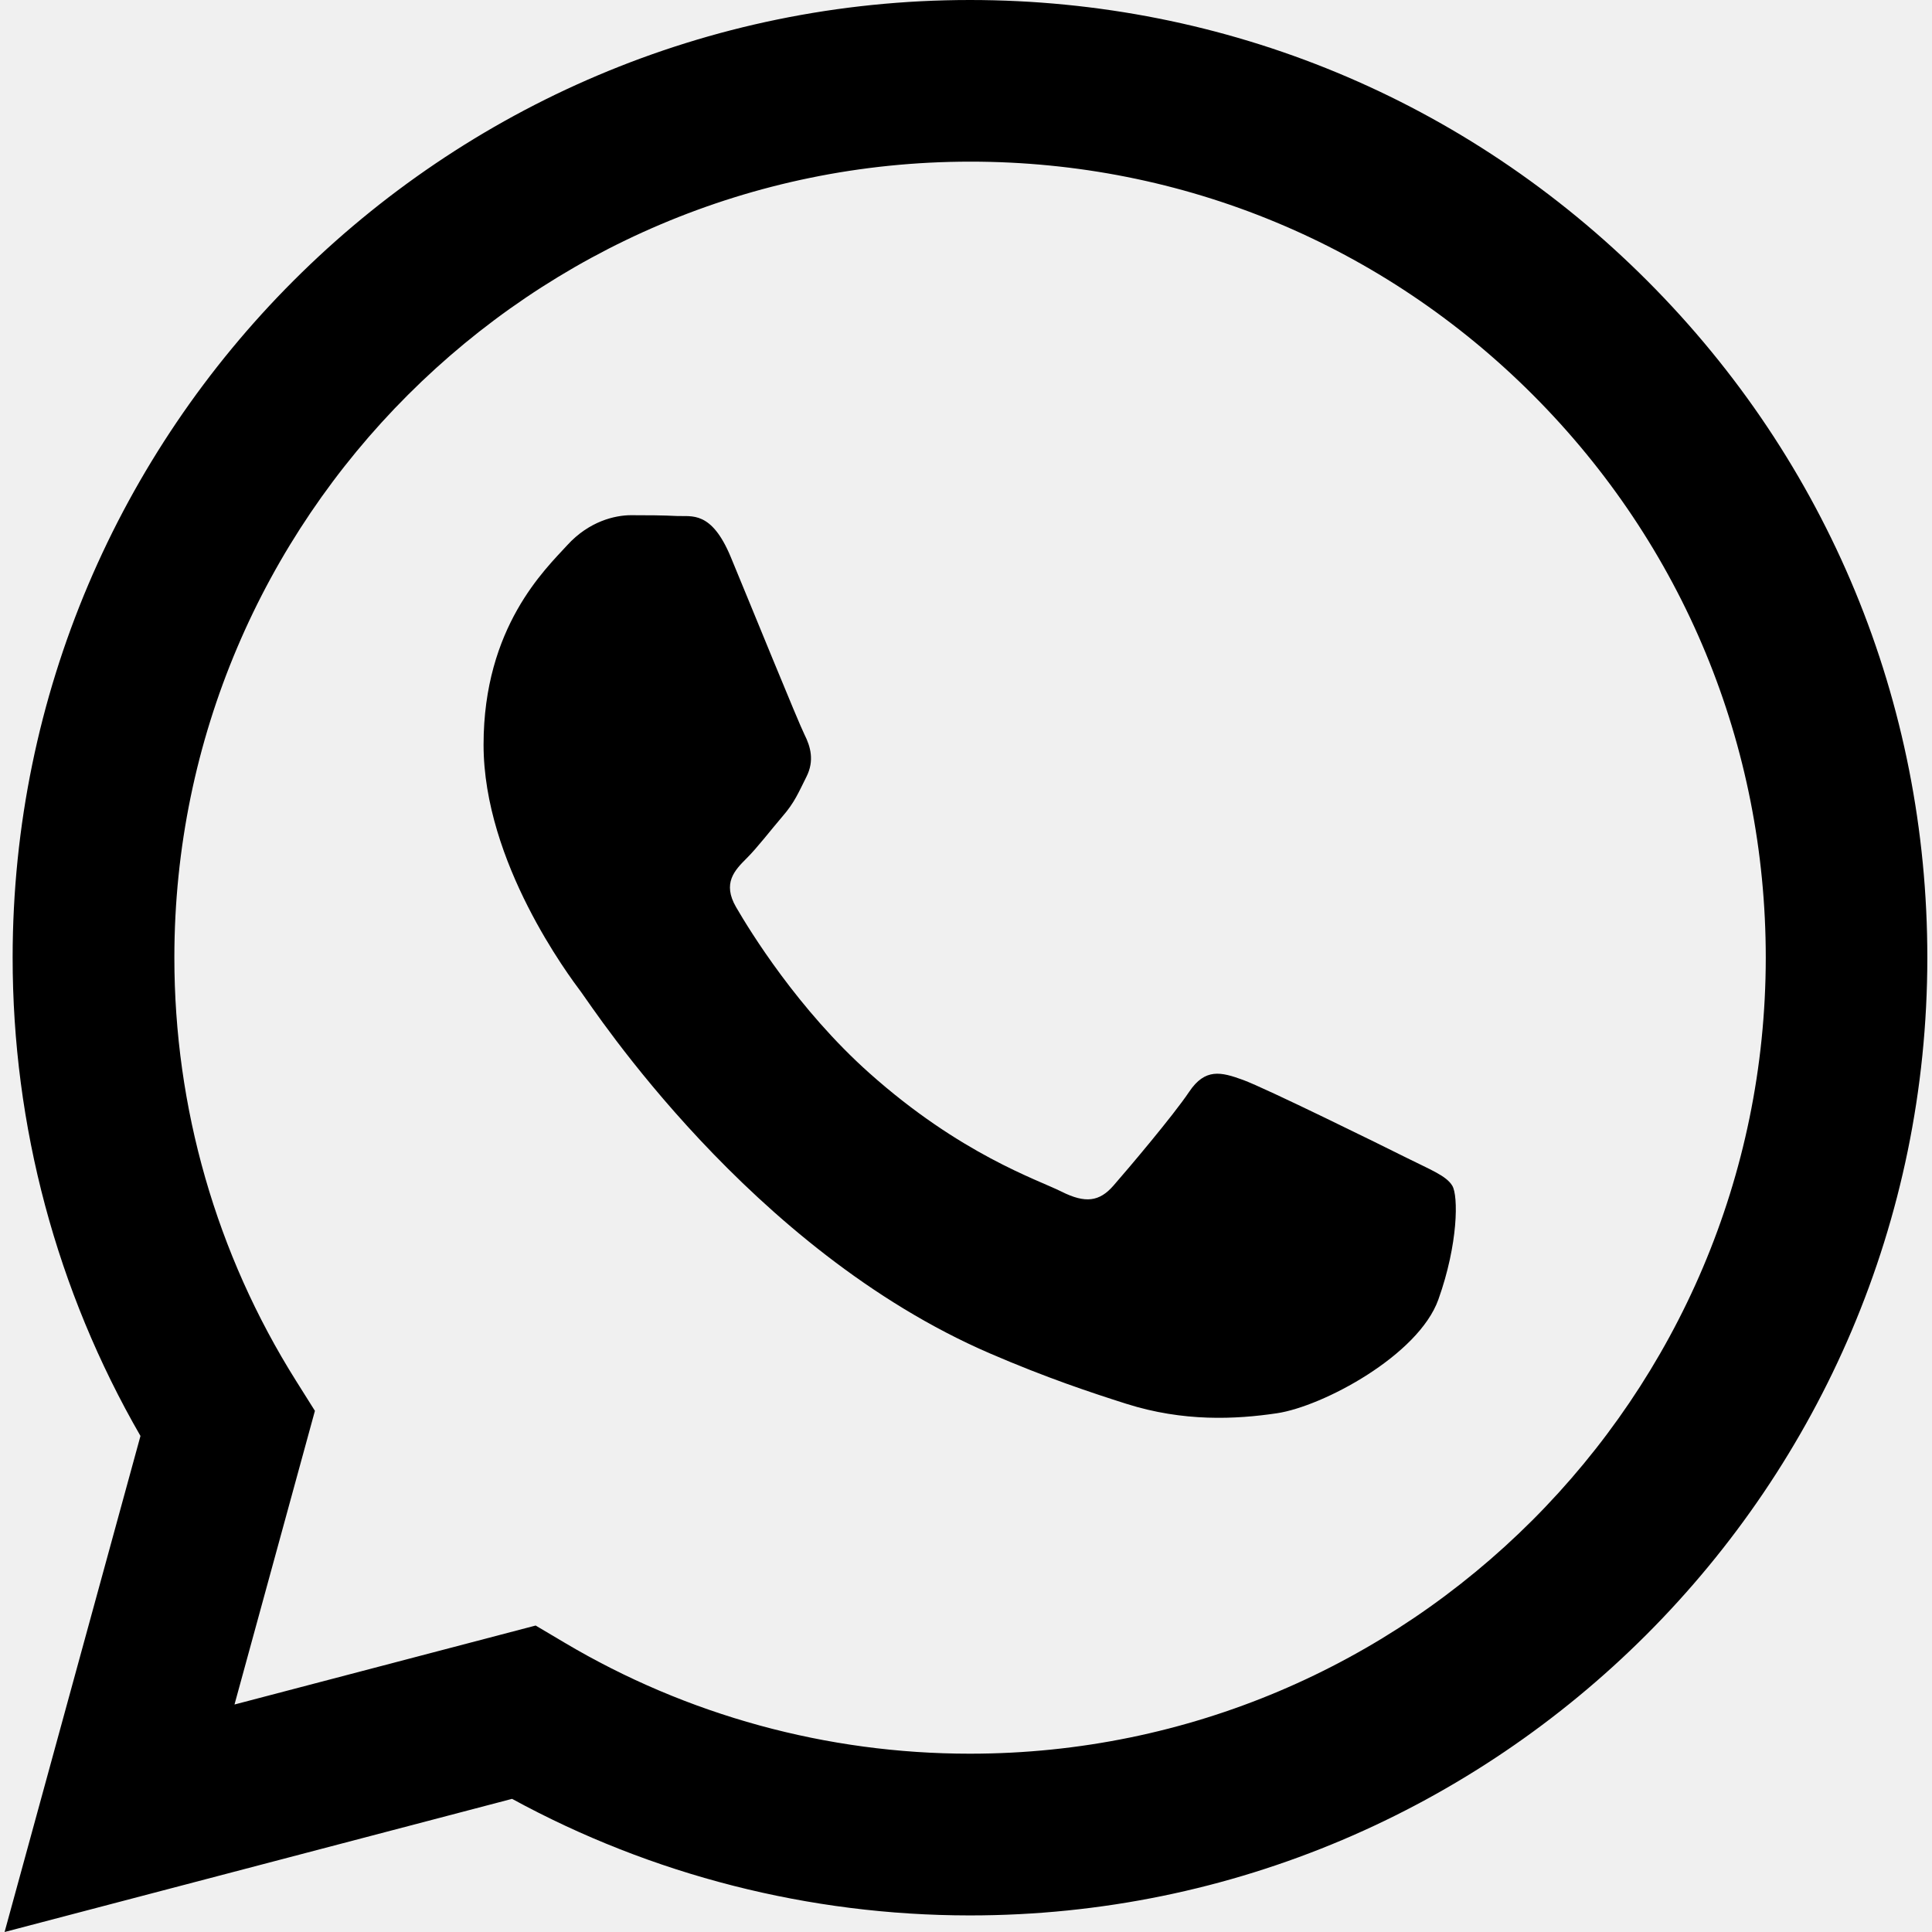
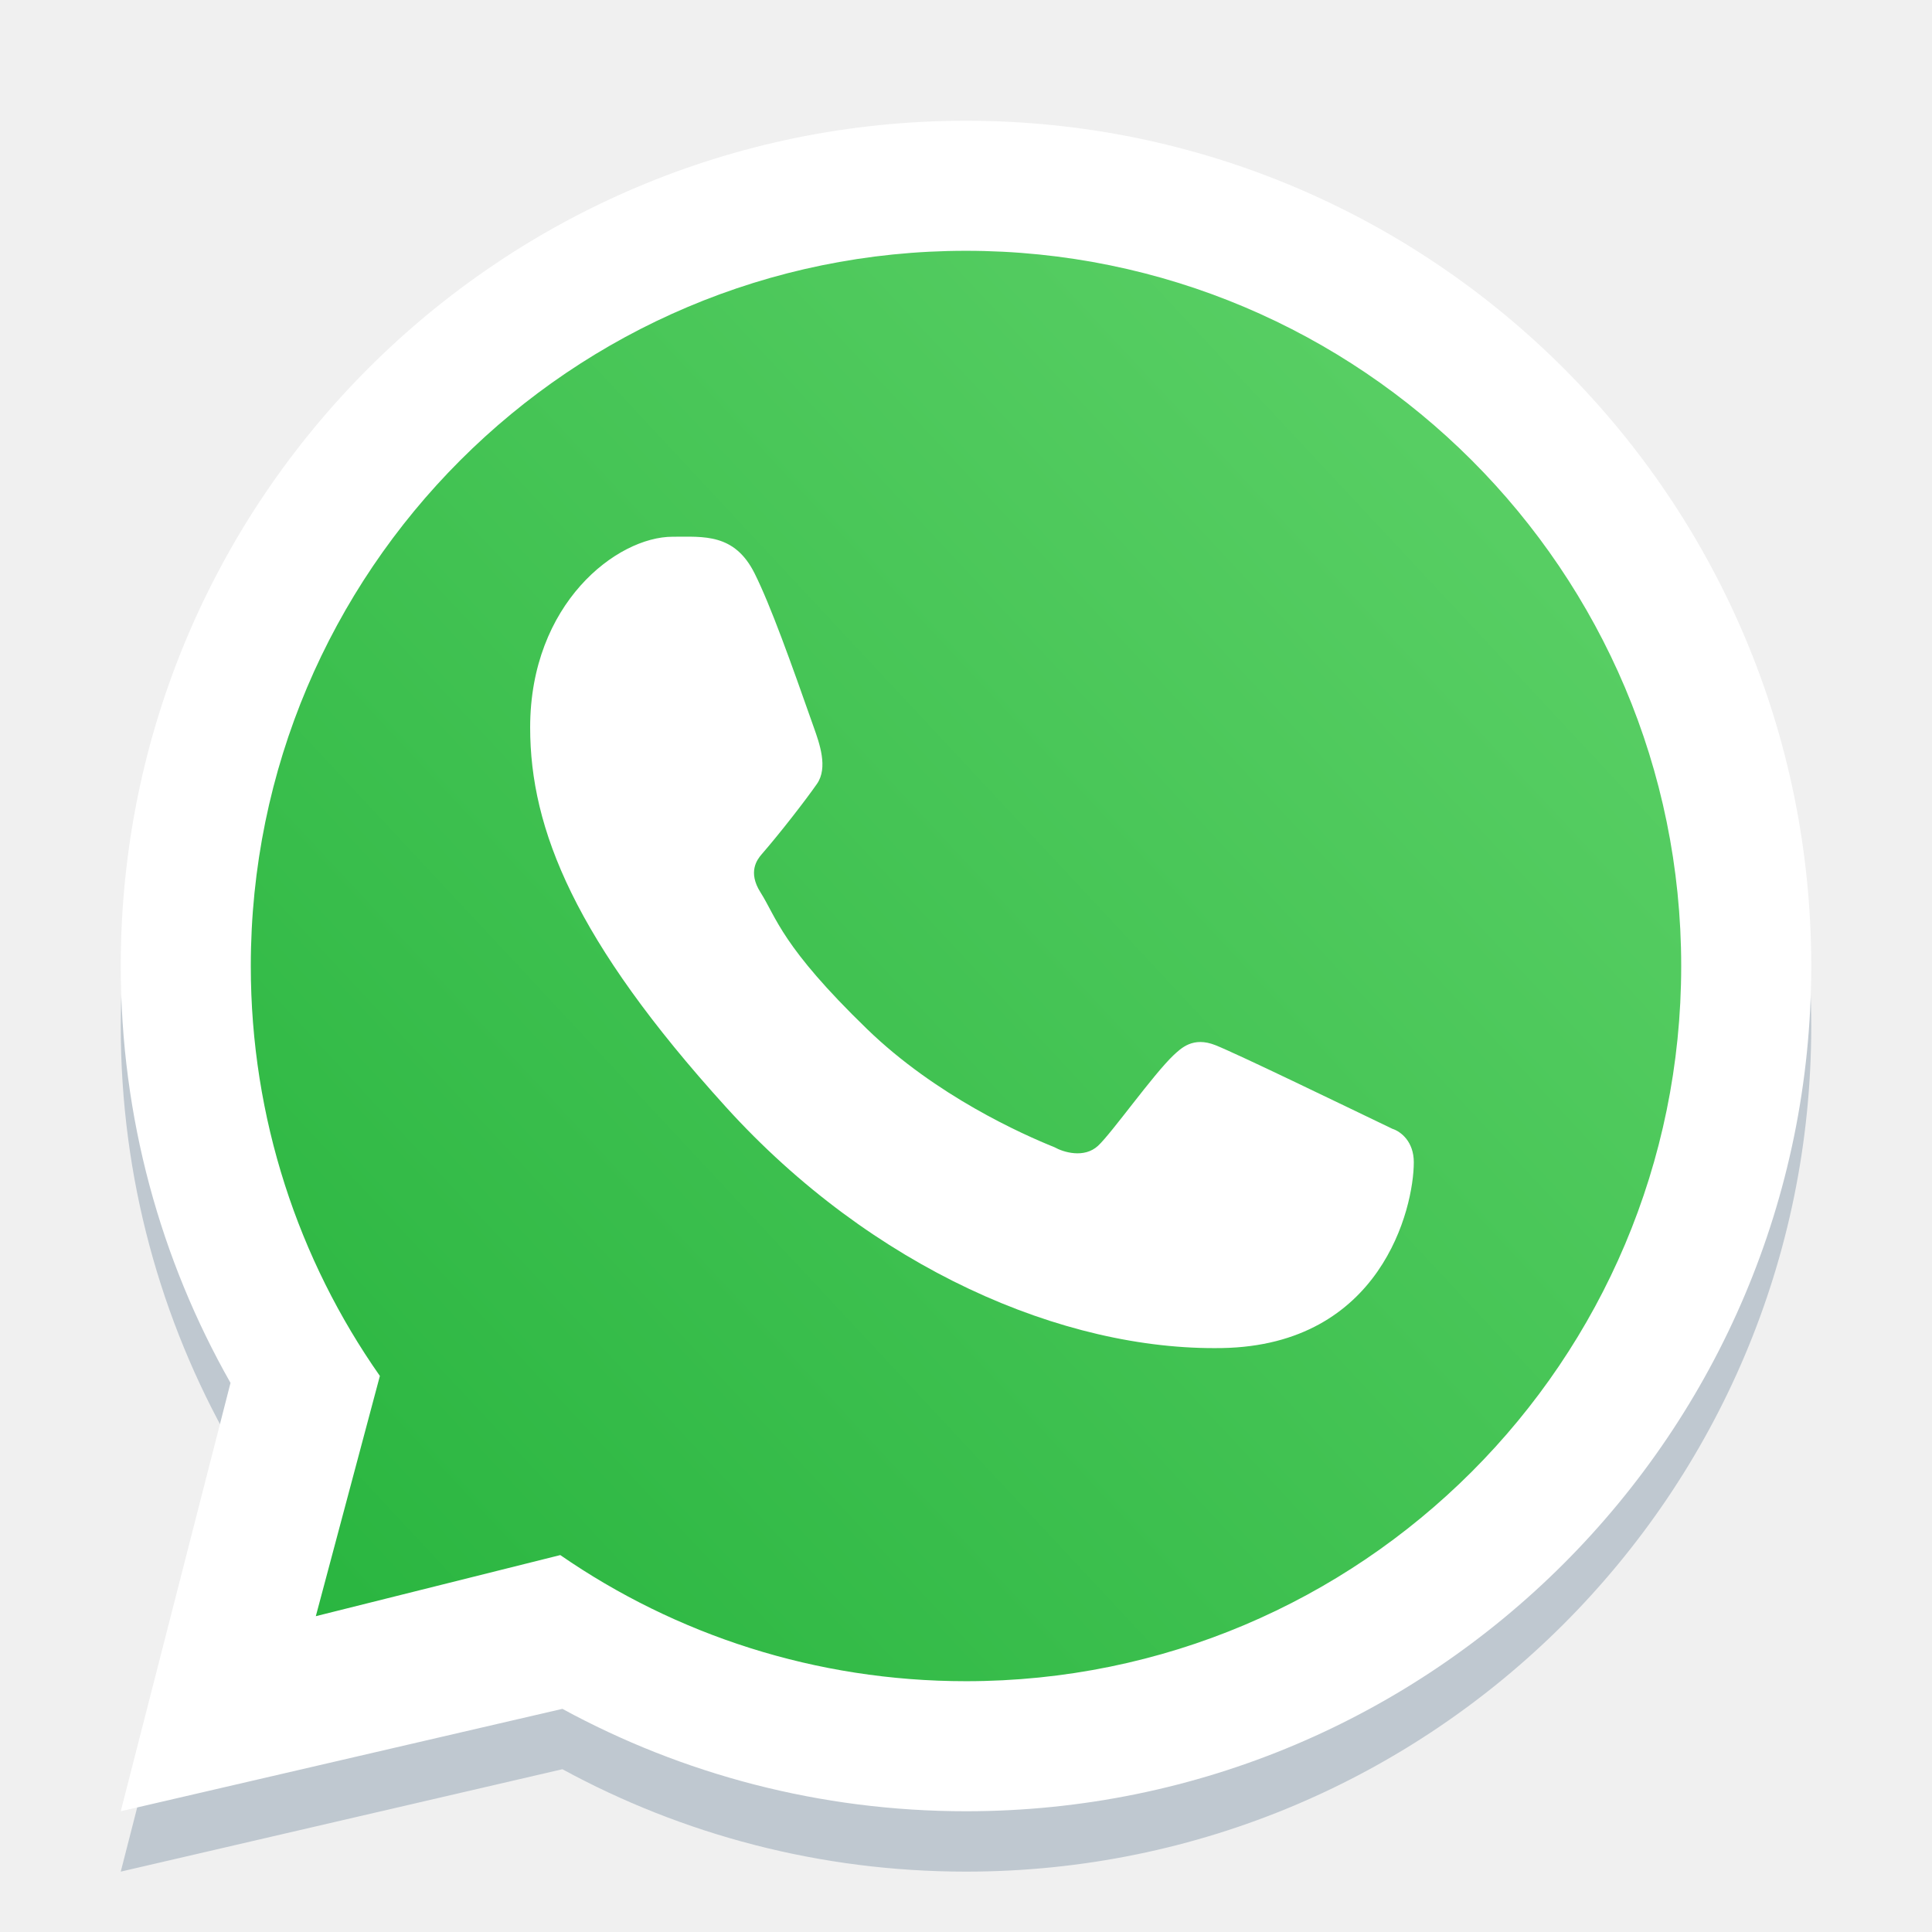
- <svg xmlns="http://www.w3.org/2000/svg" version="1.1" id="Capa_1" x="0px" y="0px" viewBox="0 0 24 24" style="enable-background:new 0 0 24 24;" xml:space="preserve" width="512" height="512">
-   <g id="WA_Logo">
-     <g>
-       <path style="fill-rule:evenodd;clip-rule:evenodd;" d="M20.463,3.488C18.217,1.24,15.231,0.001,12.05,0    C5.495,0,0.16,5.334,0.157,11.892c-0.001,2.096,0.547,4.142,1.588,5.946L0.057,24l6.304-1.654    c1.737,0.948,3.693,1.447,5.683,1.448h0.005c6.554,0,11.89-5.335,11.893-11.893C23.944,8.724,22.708,5.735,20.463,3.488z     M12.05,21.785h-0.004c-1.774,0-3.513-0.477-5.031-1.378l-0.361-0.214l-3.741,0.981l0.999-3.648l-0.235-0.374    c-0.99-1.574-1.512-3.393-1.511-5.26c0.002-5.45,4.437-9.884,9.889-9.884c2.64,0,5.122,1.03,6.988,2.898    c1.866,1.869,2.893,4.352,2.892,6.993C21.932,17.351,17.498,21.785,12.05,21.785z M17.472,14.382    c-0.297-0.149-1.758-0.868-2.031-0.967c-0.272-0.099-0.47-0.149-0.669,0.148s-0.767,0.967-0.941,1.166    c-0.173,0.198-0.347,0.223-0.644,0.074c-0.297-0.149-1.255-0.462-2.39-1.475c-0.883-0.788-1.48-1.761-1.653-2.059    s-0.018-0.458,0.13-0.606c0.134-0.133,0.297-0.347,0.446-0.521C9.87,9.97,9.919,9.846,10.019,9.647    c0.099-0.198,0.05-0.372-0.025-0.521C9.919,8.978,9.325,7.515,9.078,6.92c-0.241-0.58-0.486-0.501-0.669-0.51    C8.236,6.401,8.038,6.4,7.839,6.4c-0.198,0-0.52,0.074-0.792,0.372c-0.272,0.298-1.04,1.017-1.04,2.479    c0,1.463,1.065,2.876,1.213,3.074c0.148,0.198,2.095,3.2,5.076,4.487c0.709,0.306,1.263,0.489,1.694,0.626    c0.712,0.226,1.36,0.194,1.872,0.118c0.571-0.085,1.758-0.719,2.006-1.413c0.248-0.694,0.248-1.29,0.173-1.413    C17.967,14.605,17.769,14.531,17.472,14.382z" />
-     </g>
-   </g>
+ <svg xmlns="http://www.w3.org/2000/svg" width="800px" height="800px" viewBox="0 0 32 32" fill="none">
+   <path fill-rule="evenodd" clip-rule="evenodd" d="M16 31C23.732 31 30 24.732 30 17C30 9.268 23.732 3 16 3C8.268 3 2 9.268 2 17C2 19.511 2.661 21.867 3.818 23.905L2 31L9.315 29.304C11.301 30.385 13.579 31 16 31ZM16 28.846C22.543 28.846 27.846 23.543 27.846 17C27.846 10.458 22.543 5.154 16 5.154C9.458 5.154 4.154 10.458 4.154 17C4.154 19.526 4.944 21.867 6.292 23.79L5.231 27.769L9.28 26.757C11.189 28.075 13.505 28.846 16 28.846Z" fill="#BFC8D0" />
+   <path d="M28 16C28 22.627 22.627 28 16 28C13.472 28 11.127 27.218 9.193 25.884L5.091 26.909L6.166 22.878C4.801 20.931 4 18.559 4 16C4 9.373 9.373 4 16 4C22.627 4 28 9.373 28 16Z" fill="url(#paint0_linear_87_7264)" />
+   <path fill-rule="evenodd" clip-rule="evenodd" d="M16 30C23.732 30 30 23.732 30 16C30 8.268 23.732 2 16 2C8.268 2 2 8.268 2 16C2 18.511 2.661 20.867 3.818 22.905L2 30L9.315 28.304C11.301 29.385 13.579 30 16 30ZM16 27.846C22.543 27.846 27.846 22.543 27.846 16C27.846 9.458 22.543 4.154 16 4.154C9.458 4.154 4.154 9.458 4.154 16C4.154 18.526 4.944 20.867 6.292 22.79L5.231 26.769L9.28 25.757C11.189 27.075 13.505 27.846 16 27.846Z" fill="white" />
+   <path d="M12.5 9.5C12.167 8.831 11.656 8.89 11.141 8.89C10.219 8.89 8.781 9.995 8.781 12.05C8.781 13.734 9.523 15.578 12.024 18.336C14.438 20.998 17.609 22.375 20.242 22.328C22.875 22.281 23.417 20.015 23.417 19.25C23.417 18.911 23.206 18.742 23.061 18.696C22.164 18.265 20.509 17.463 20.133 17.312C19.756 17.162 19.56 17.366 19.438 17.477C19.096 17.802 18.419 18.761 18.188 18.977C17.956 19.192 17.61 19.083 17.466 19.002C16.937 18.789 15.503 18.151 14.36 17.043C12.945 15.672 12.862 15.2 12.596 14.78C12.383 14.444 12.539 14.238 12.617 14.148C12.922 13.797 13.343 13.254 13.531 12.984C13.72 12.714 13.57 12.305 13.48 12.05C13.094 10.953 12.766 10.035 12.5 9.5Z" fill="white" />
+   <defs>
+     <linearGradient id="paint0_linear_87_7264" x1="26.5" y1="7" x2="4" y2="28" gradientUnits="userSpaceOnUse">
+       <stop stop-color="#5BD066" />
+       <stop offset="1" stop-color="#27B43E" />
+     </linearGradient>
+   </defs>
</svg>
